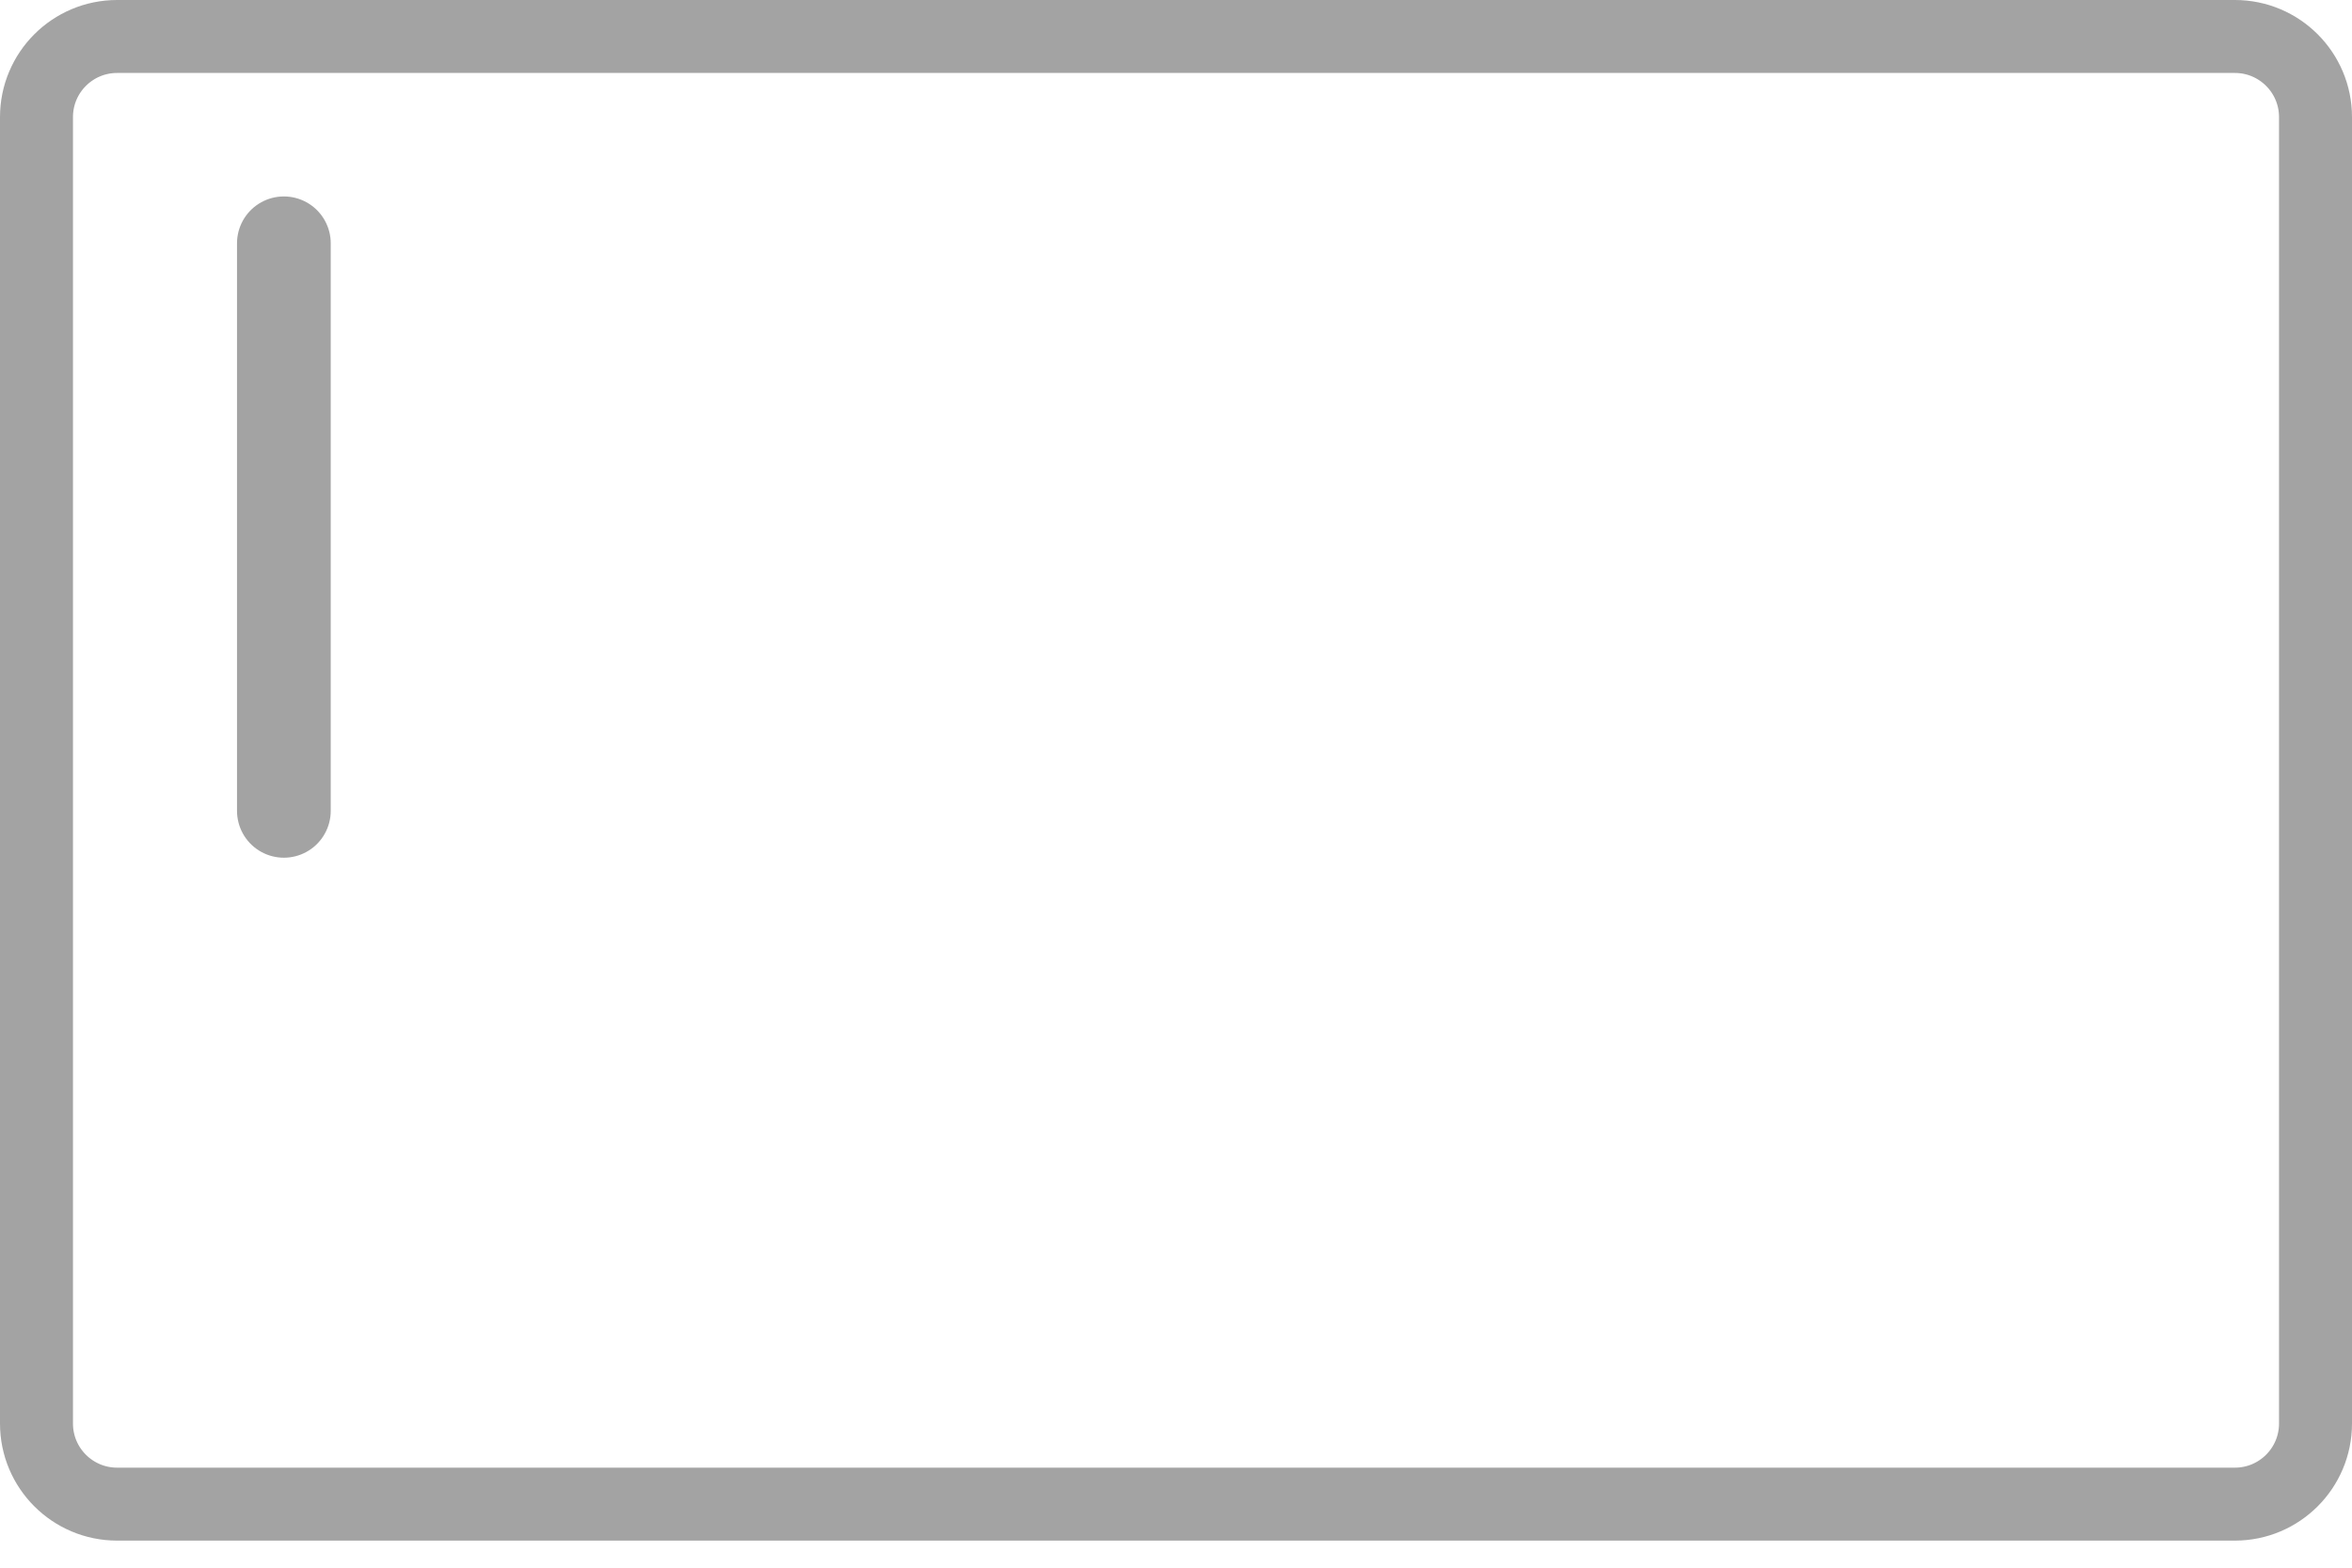
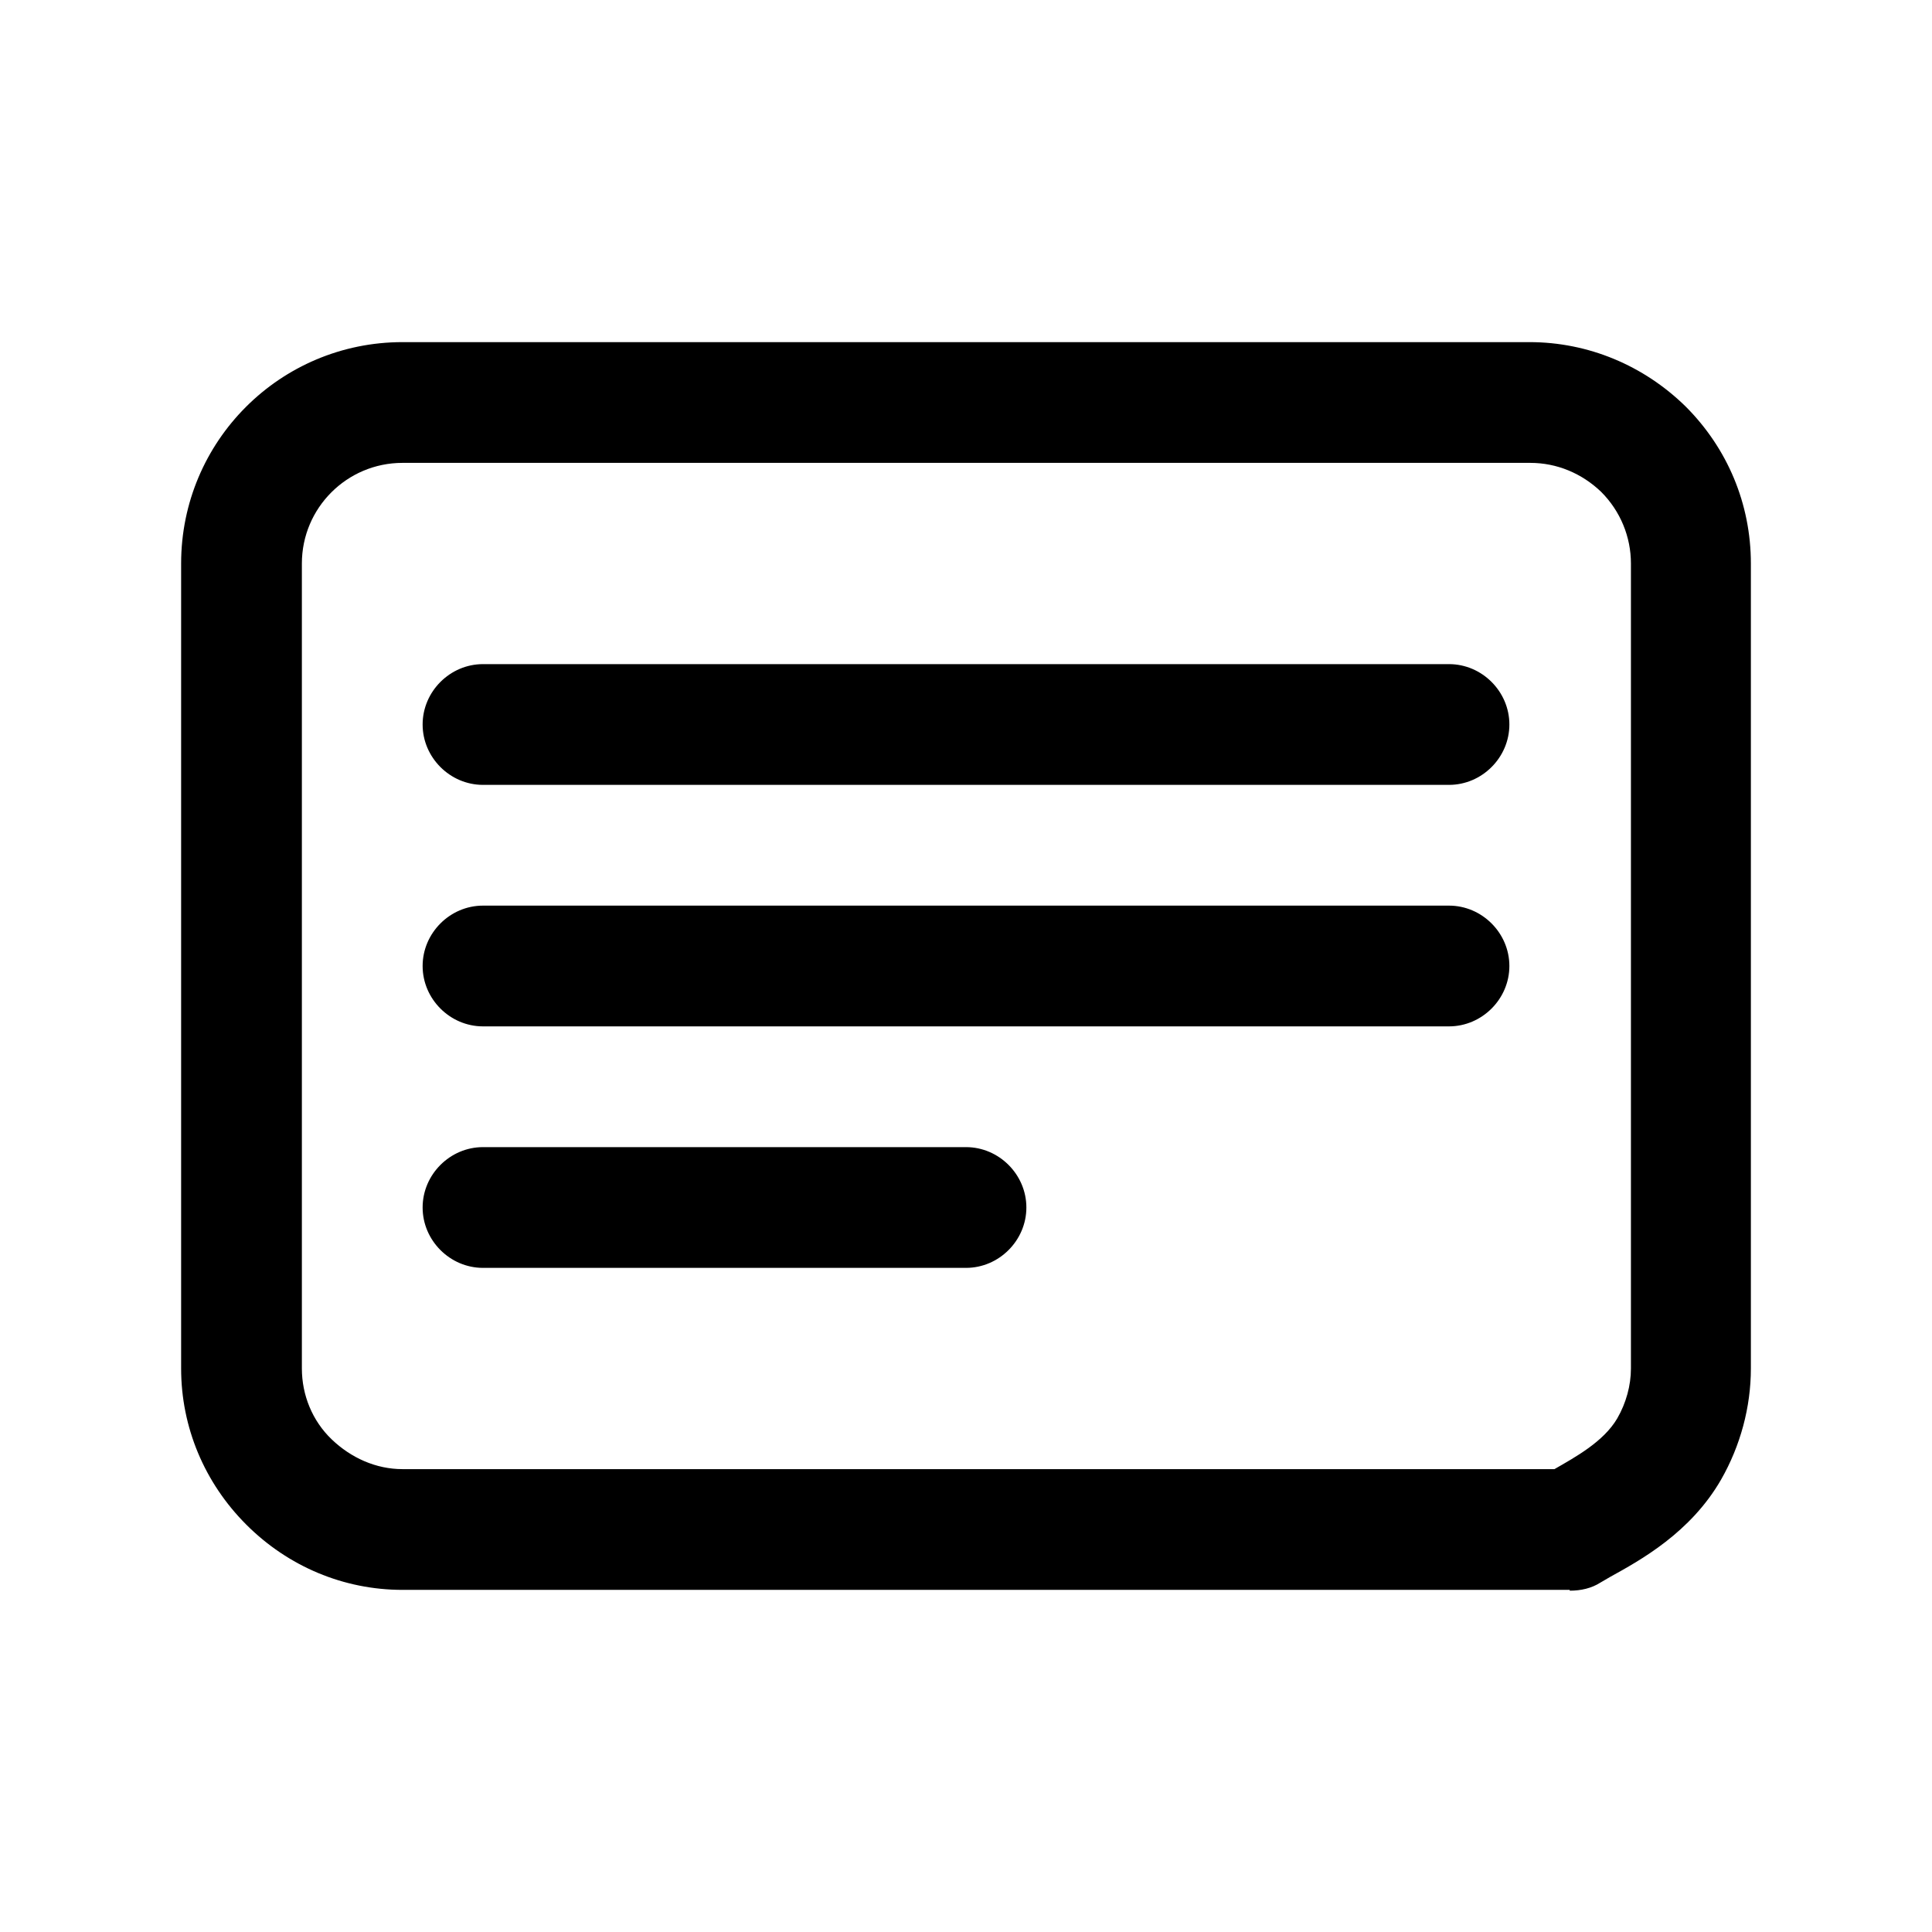
- <svg xmlns="http://www.w3.org/2000/svg" width="39" height="26" viewBox="0 0 39 26" fill="none">
-   <rect x="0.605" y="0.605" width="37.79" height="24.341" rx="1.337" stroke="#A3A3A3" stroke-width="1.21" />
-   <path d="M4.707 4.035L4.707 13.448" stroke="#A3A3A3" stroke-width="1.554" stroke-linecap="round" />
+ <svg xmlns="http://www.w3.org/2000/svg" id="Outlines" viewBox="0 0 24 24">
+   <g id="textarea">
+     <path class="cls-1" d="M19.5,19.75H5c-.73,0-1.42-.29-1.94-.81s-.81-1.21-.81-1.94V7c0-1.52,1.23-2.75,2.75-2.75h14c.73,0,1.42.29,1.94.8.52.52.81,1.21.81,1.95v10c0,.48-.13.96-.37,1.38-.38.66-1,1-1.38,1.21l-.12.07c-.11.07-.24.1-.38.1ZM5,5.75c-.69,0-1.25.56-1.25,1.25v10c0,.33.13.65.37.88s.55.37.88.37h14.31c.26-.15.61-.34.78-.63.11-.19.17-.41.17-.62V7c0-.33-.13-.65-.37-.89-.24-.23-.55-.36-.88-.36H5Z" />
+     <path class="cls-1" d="M18,9.75H6c-.41,0-.75-.34-.75-.75s.34-.75.75-.75h12c.41,0,.75.34.75.75s-.34.75-.75.75Z" />
+     <path class="cls-1" d="M18,12.75H6c-.41,0-.75-.34-.75-.75s.34-.75.75-.75h12c.41,0,.75.34.75.75s-.34.75-.75.75Z" />
+     <path class="cls-1" d="M12,15.75h-6c-.41,0-.75-.34-.75-.75s.34-.75.75-.75h6c.41,0,.75.34.75.75s-.34.75-.75.75Z" />
+   </g>
</svg>
